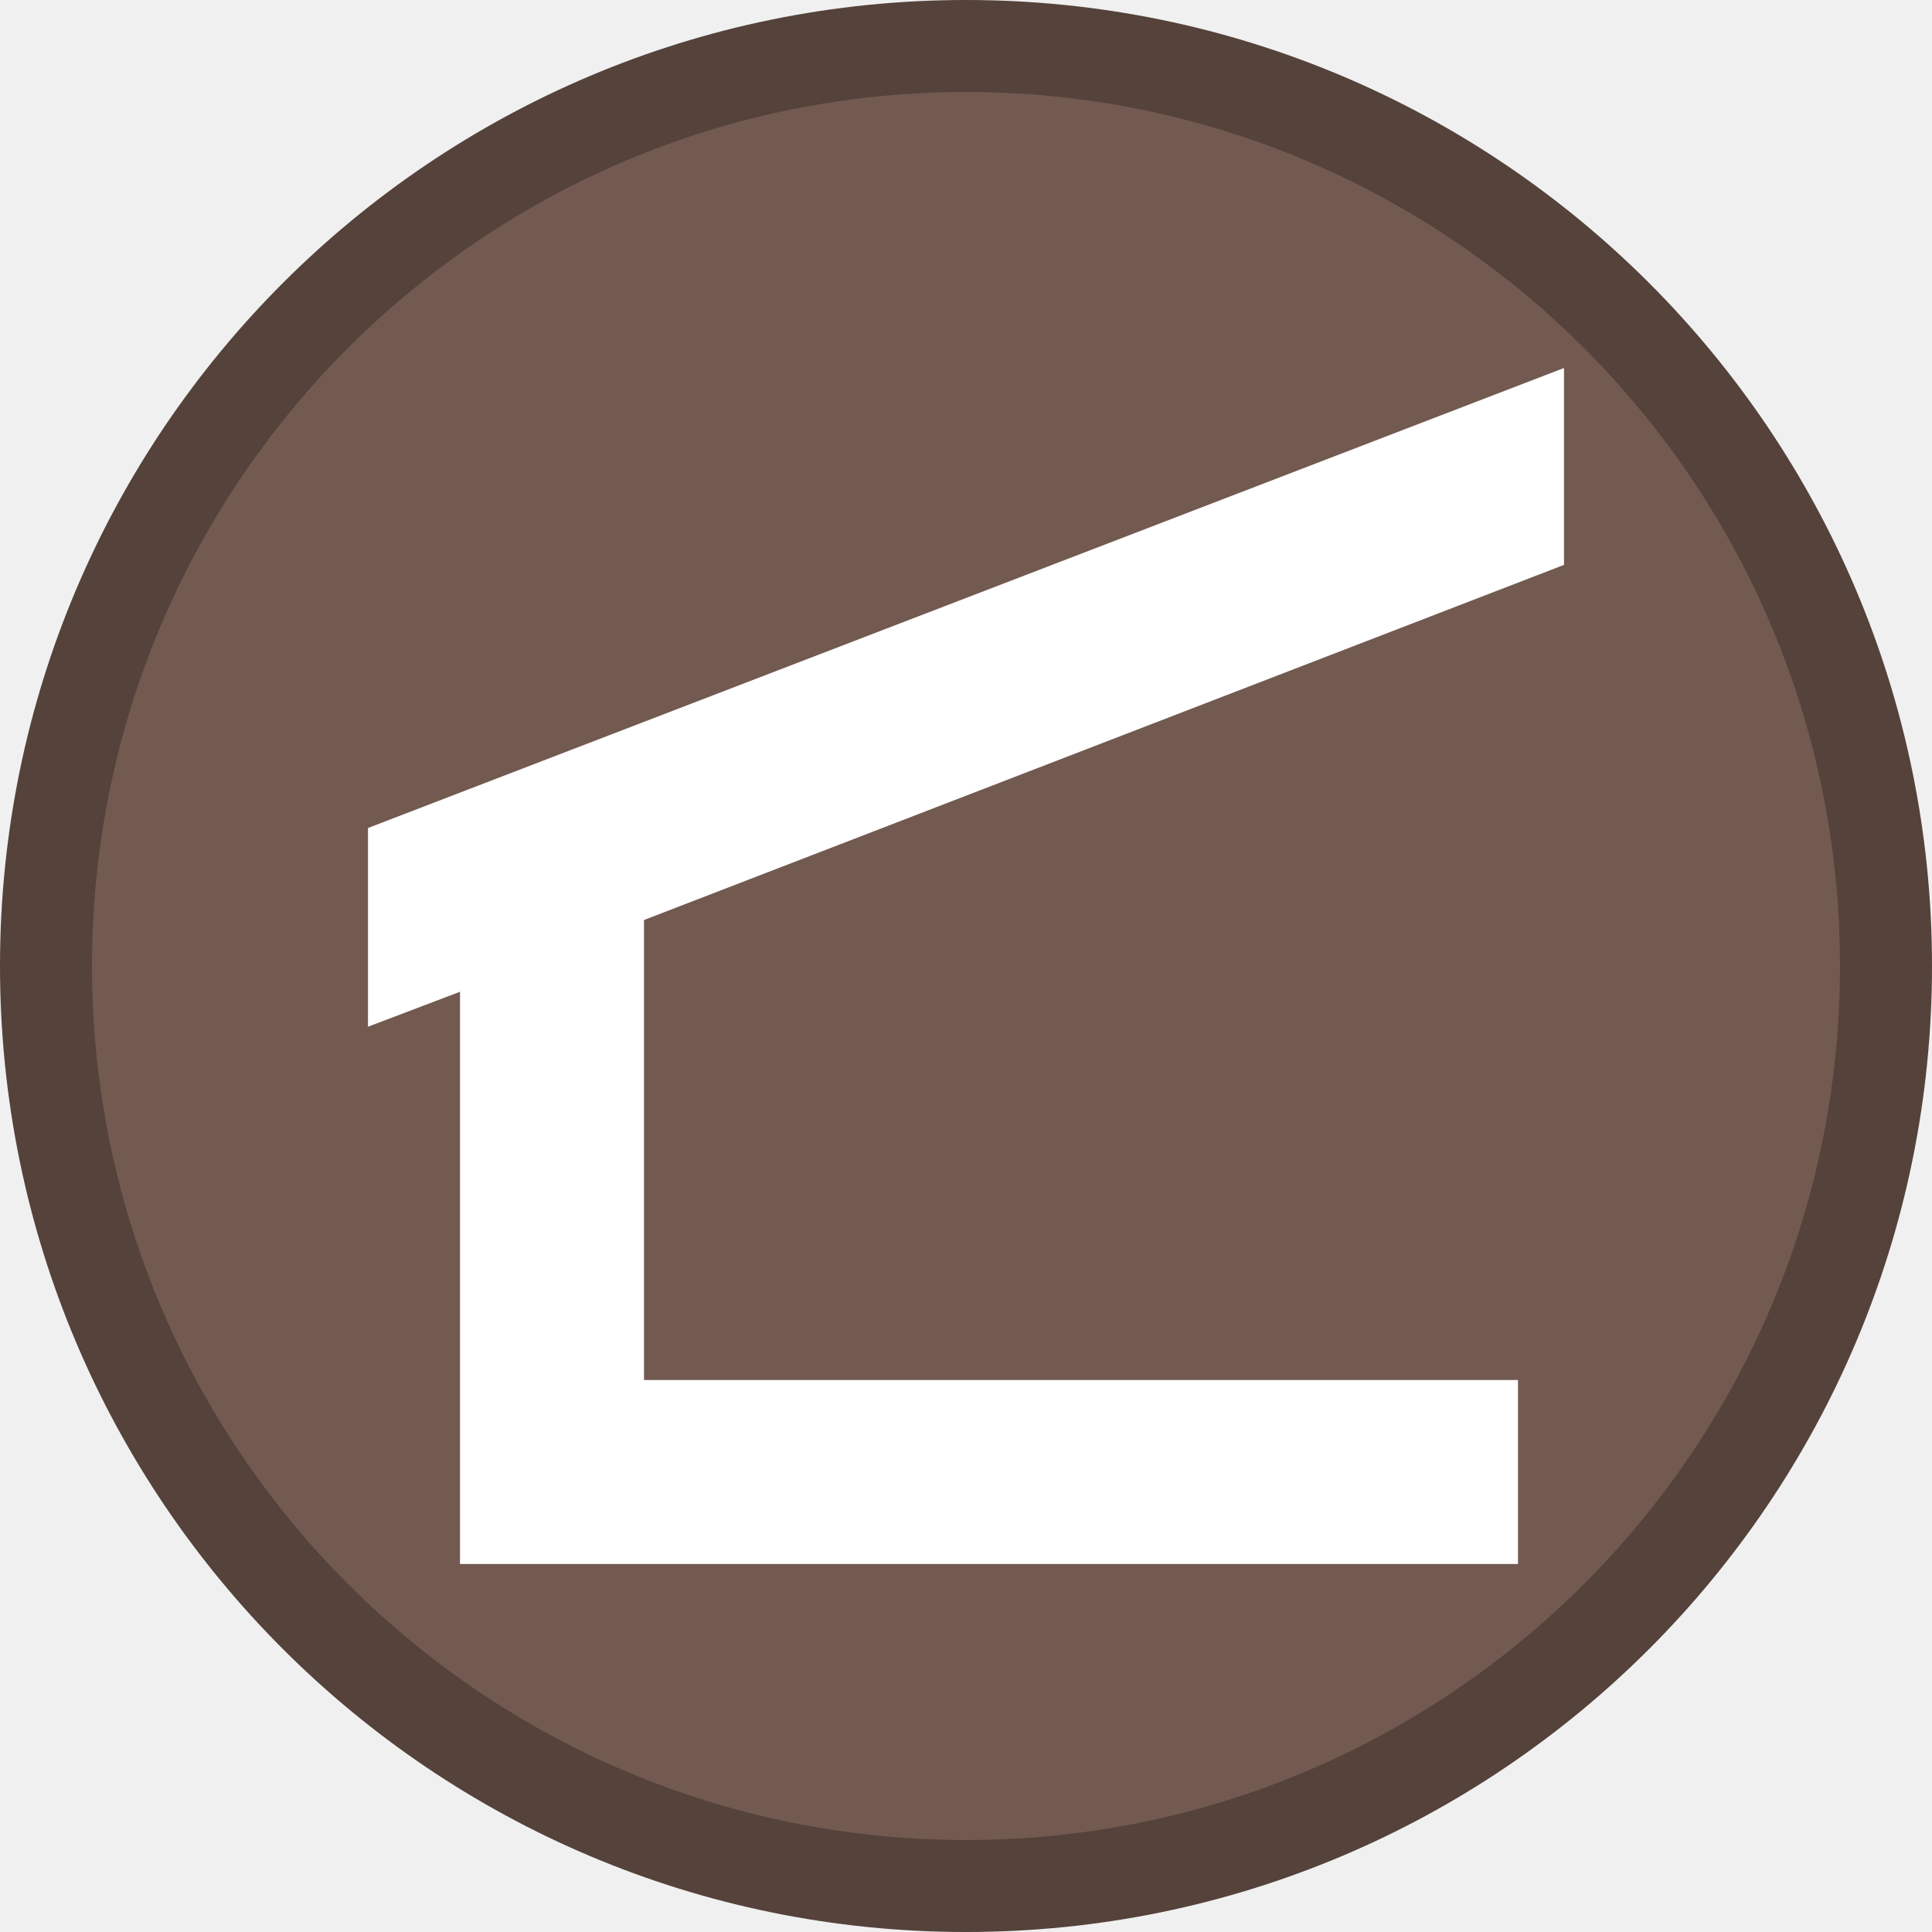
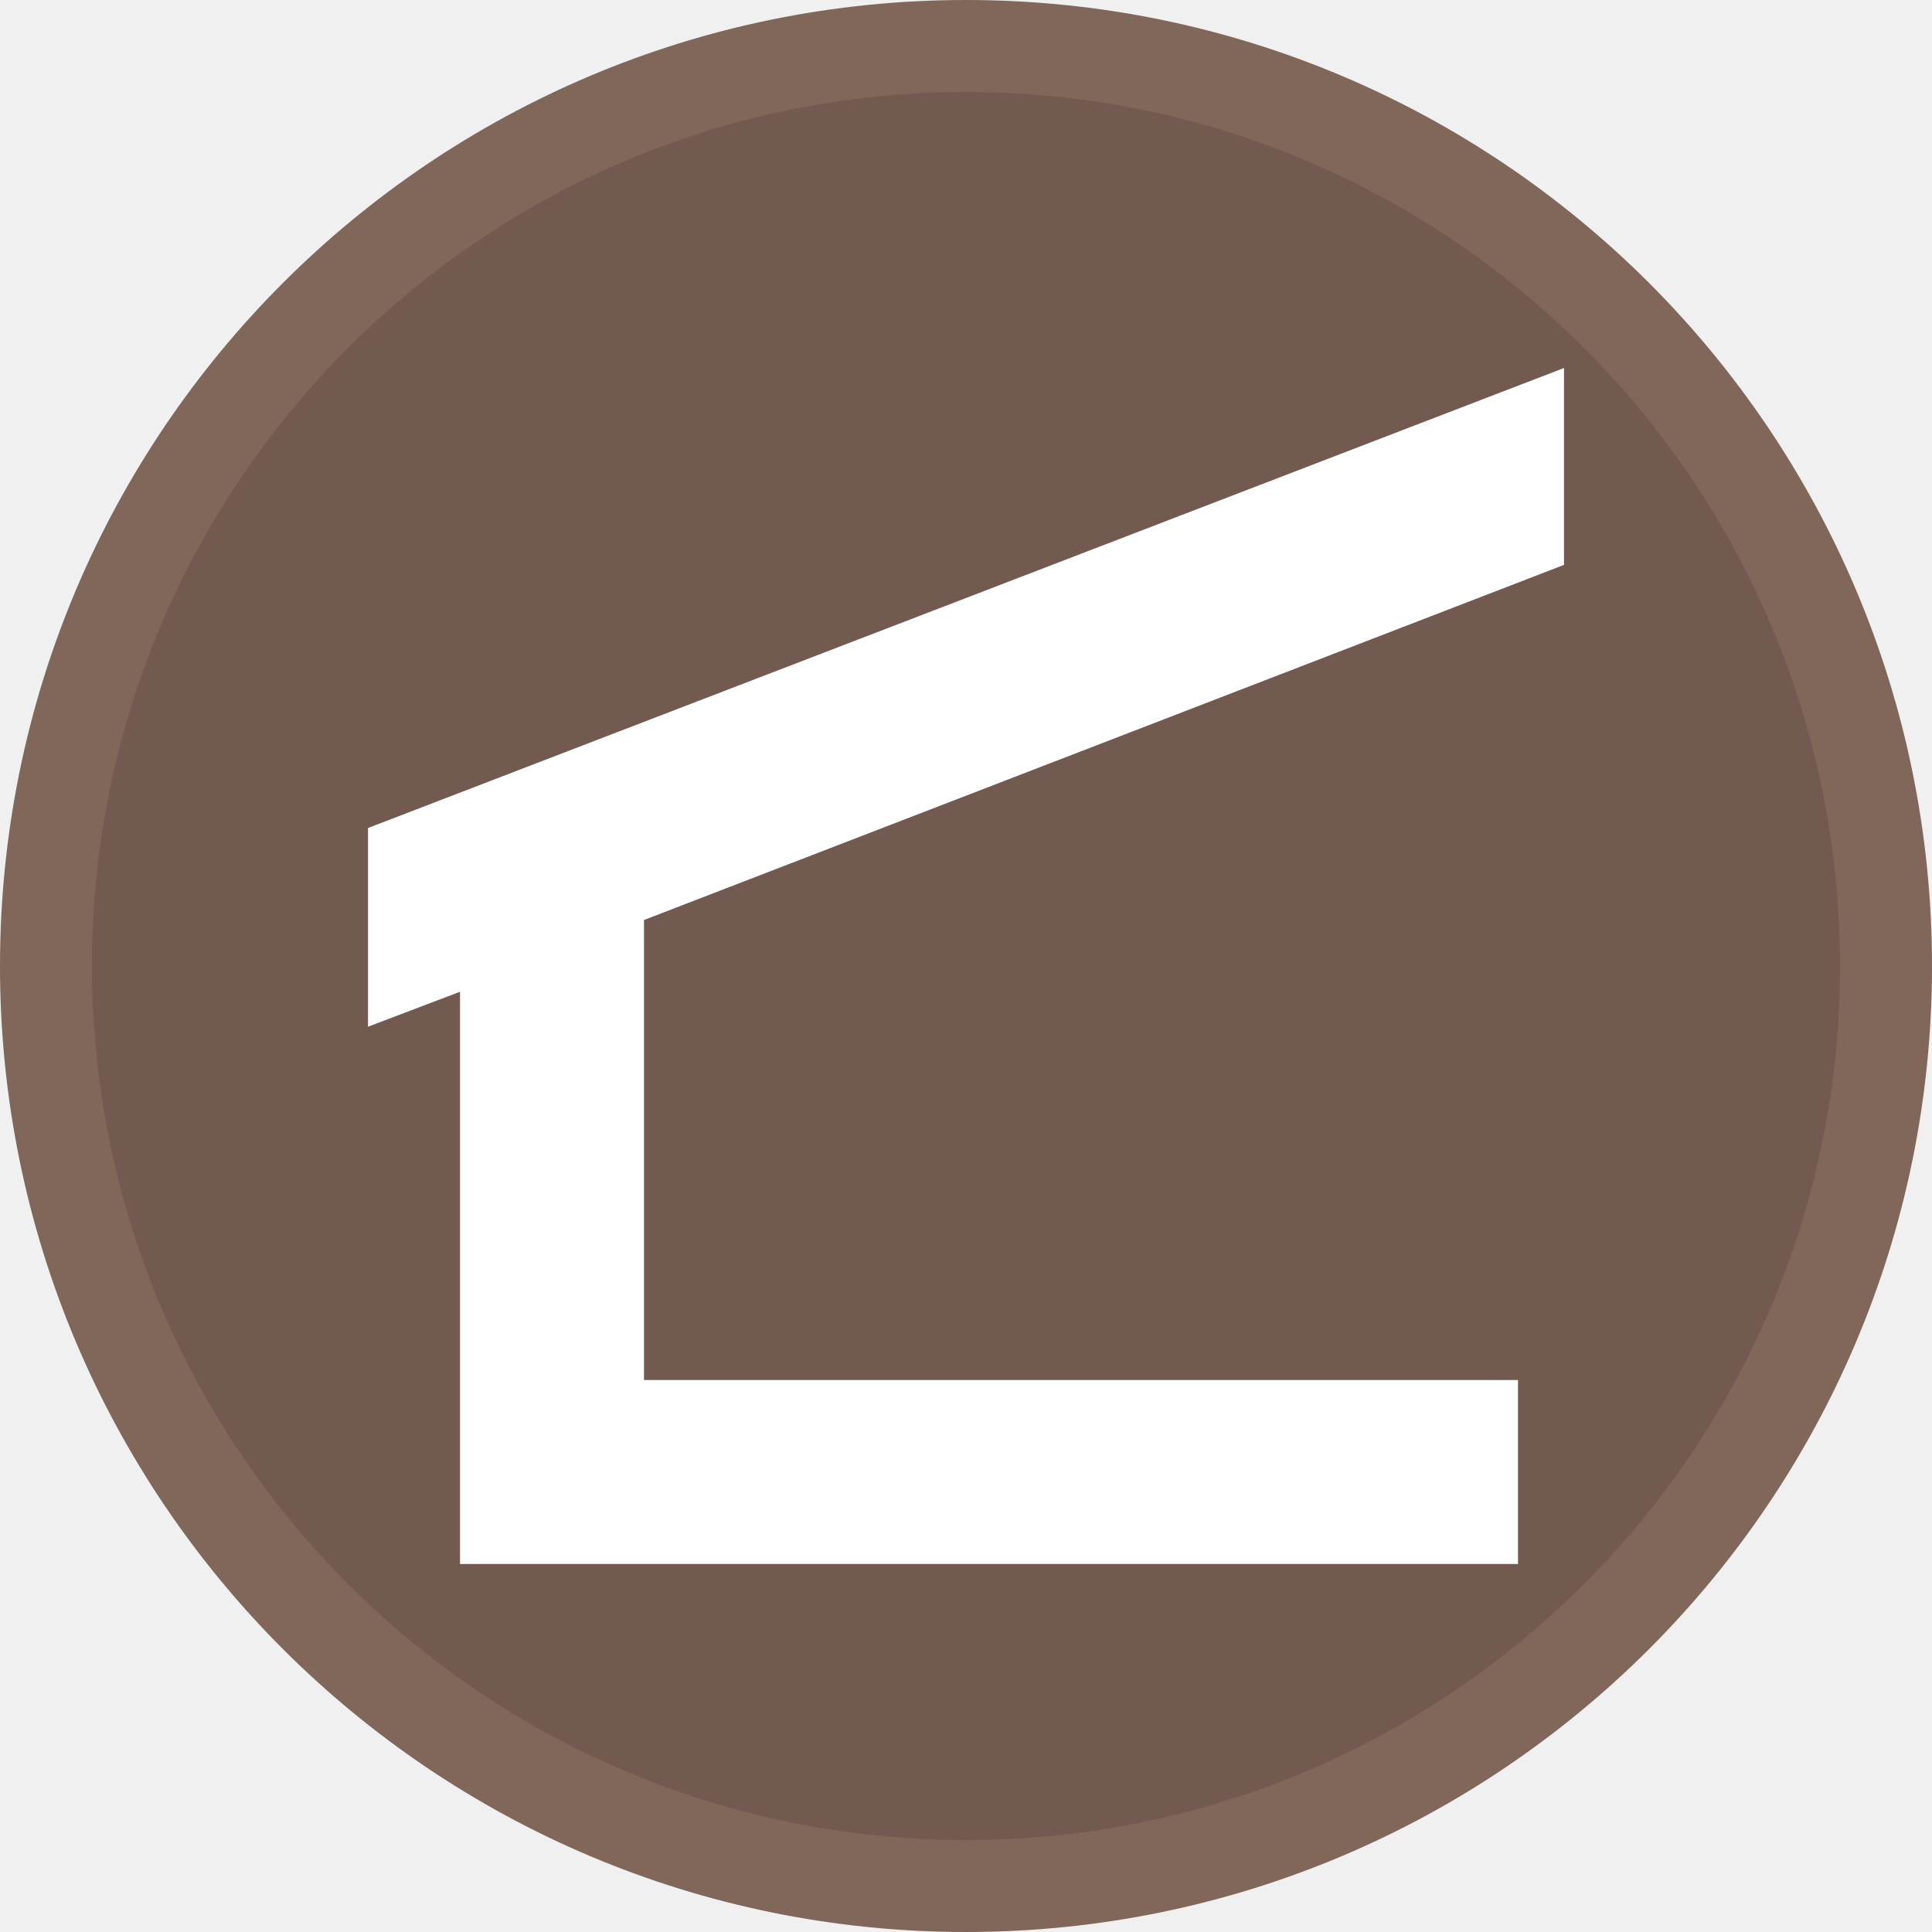
<svg xmlns="http://www.w3.org/2000/svg" viewBox="0 0 21 21" height="21" width="21">
  <rect fill="none" x="0" y="0" width="21" height="21" />
-   <rect x="1" y="1" rx="9.5" ry="9.5" width="19" height="19" stroke="#54423b" style="stroke-linejoin:round;stroke-miterlimit:4;" fill="#54423b" stroke-width="2" />
+   <rect x="1" y="1" rx="9.5" ry="9.5" width="19" height="19" stroke="#81665a" style="stroke-linejoin:round;stroke-miterlimit:4;" fill="#81665a" stroke-width="2" />
  <rect x="1" y="1" width="19" height="19" rx="9.5" ry="9.5" fill="#725a50" />
  <path fill="#fff" transform="translate(3 3)" d="M4,7v5h9.5v2H2l0,0l0,0V7.78L1,8.16V6l13-5v2.14L4,7z" />
</svg>
